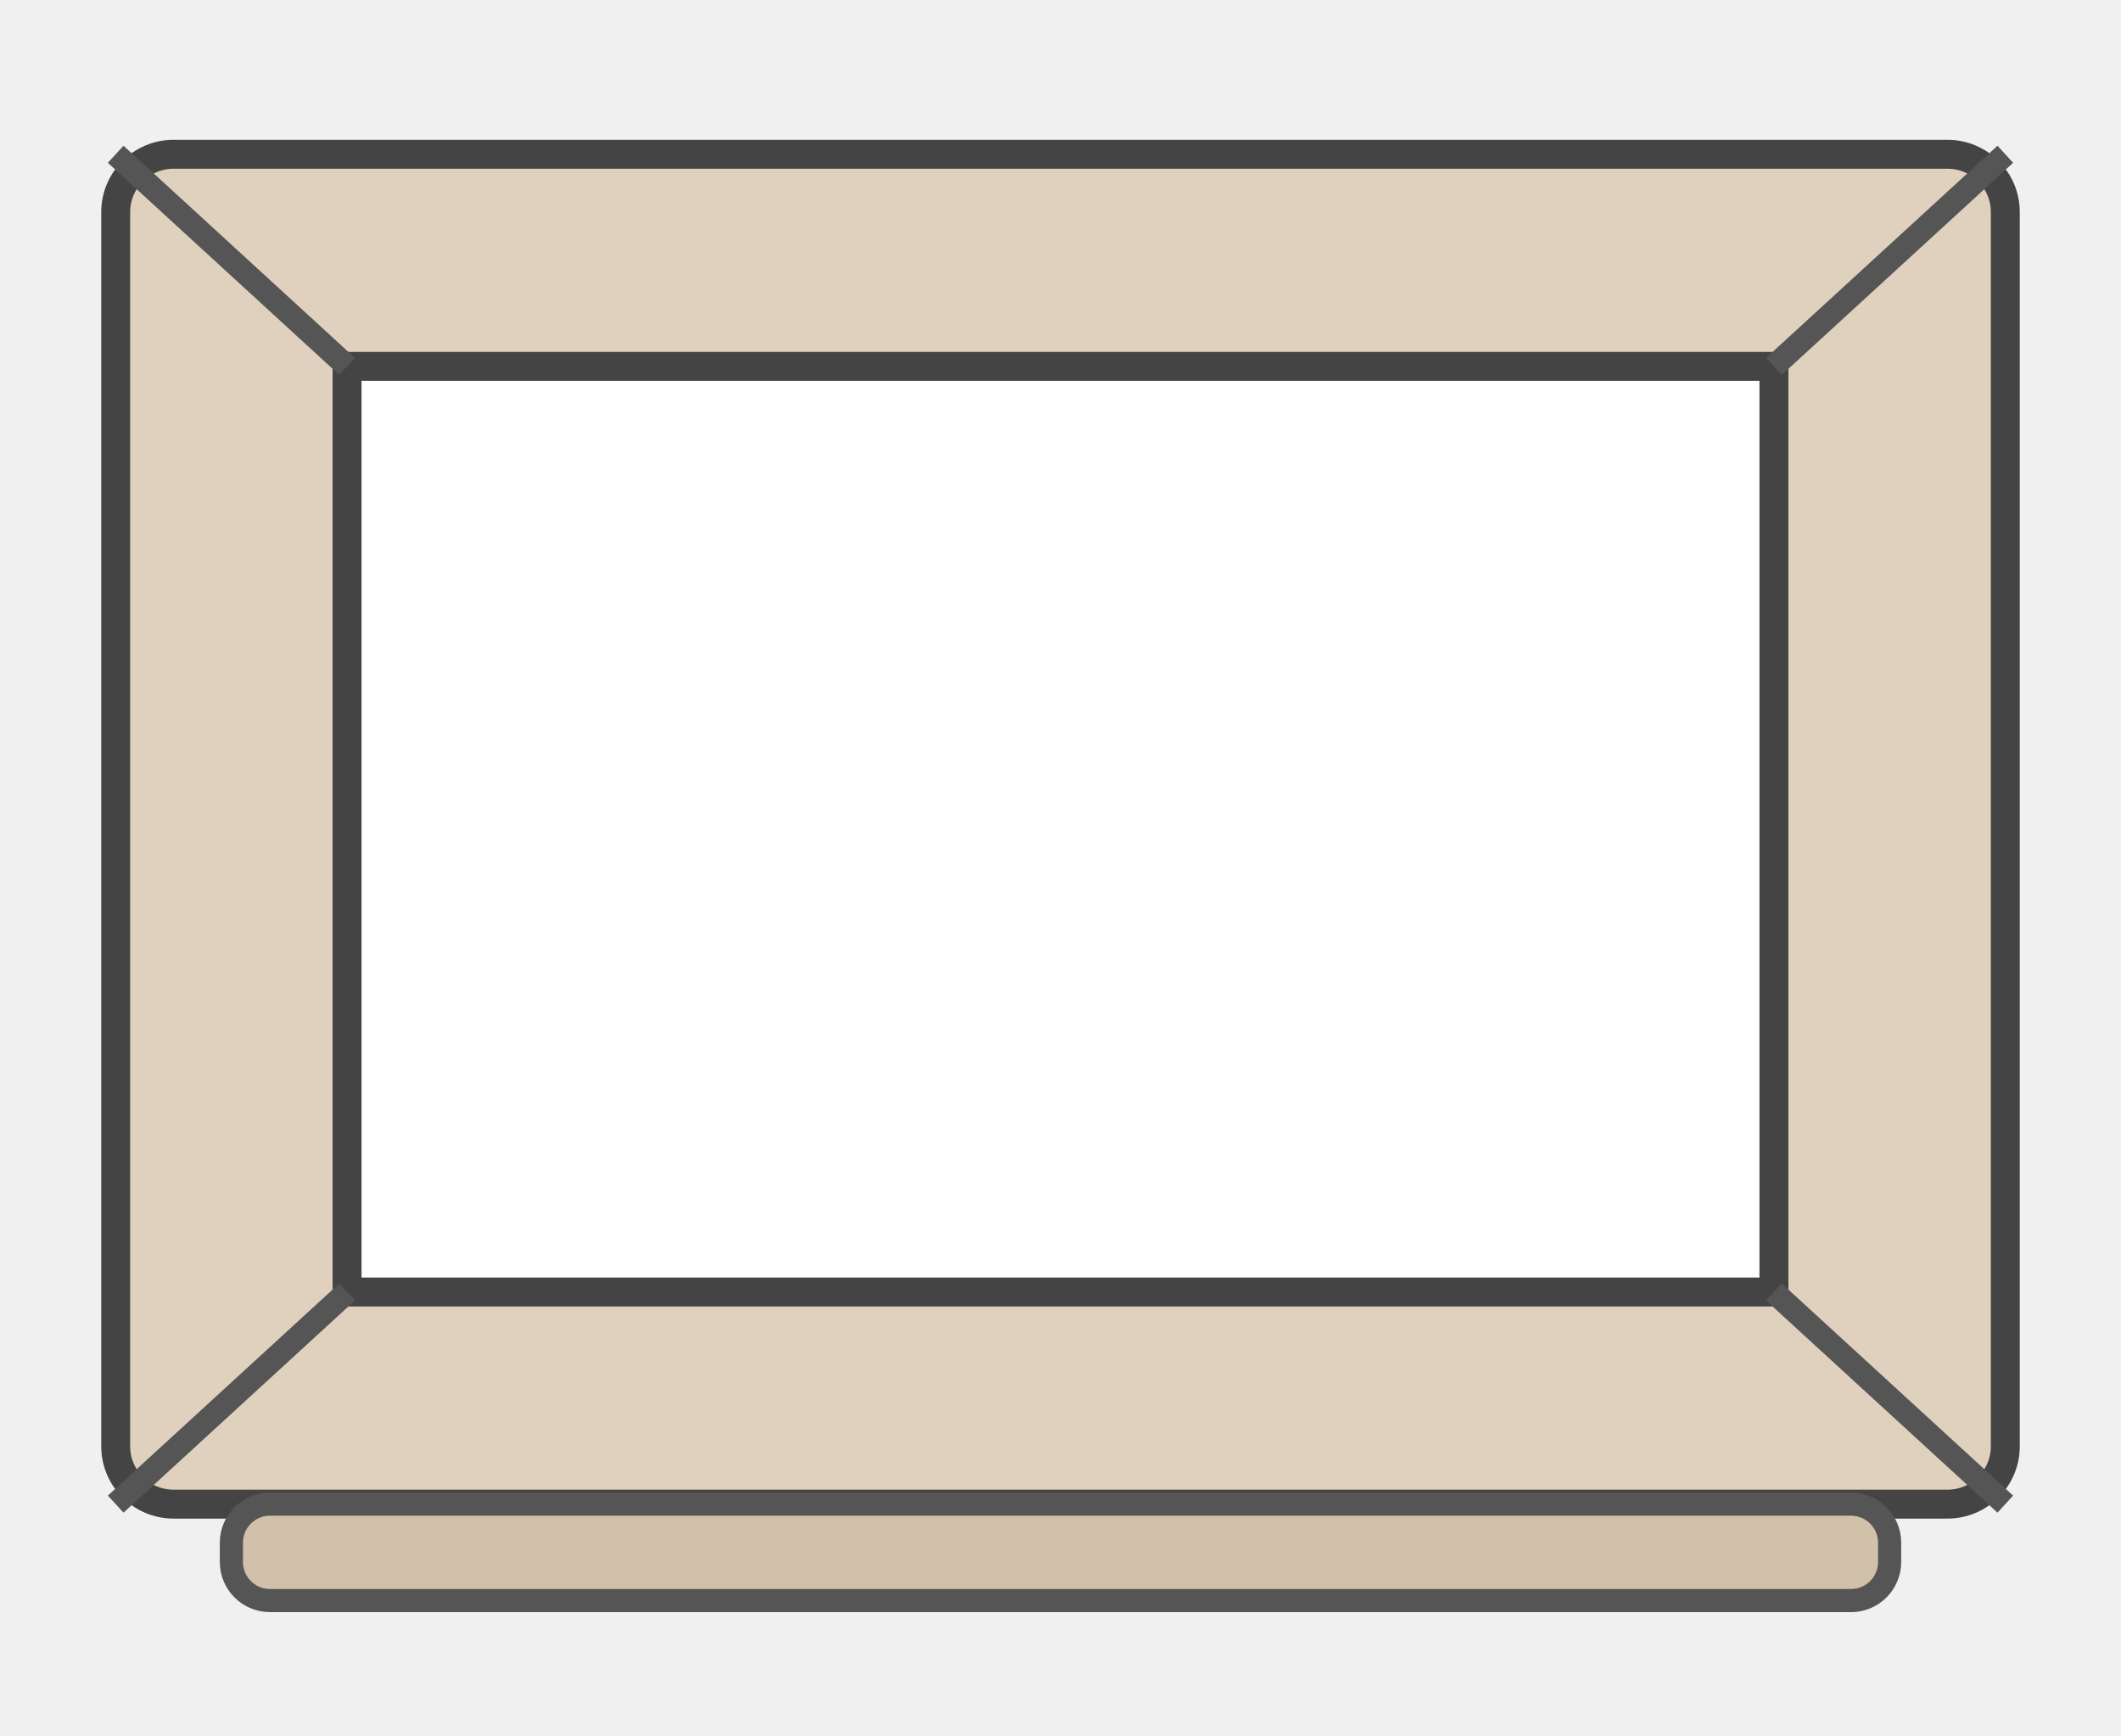
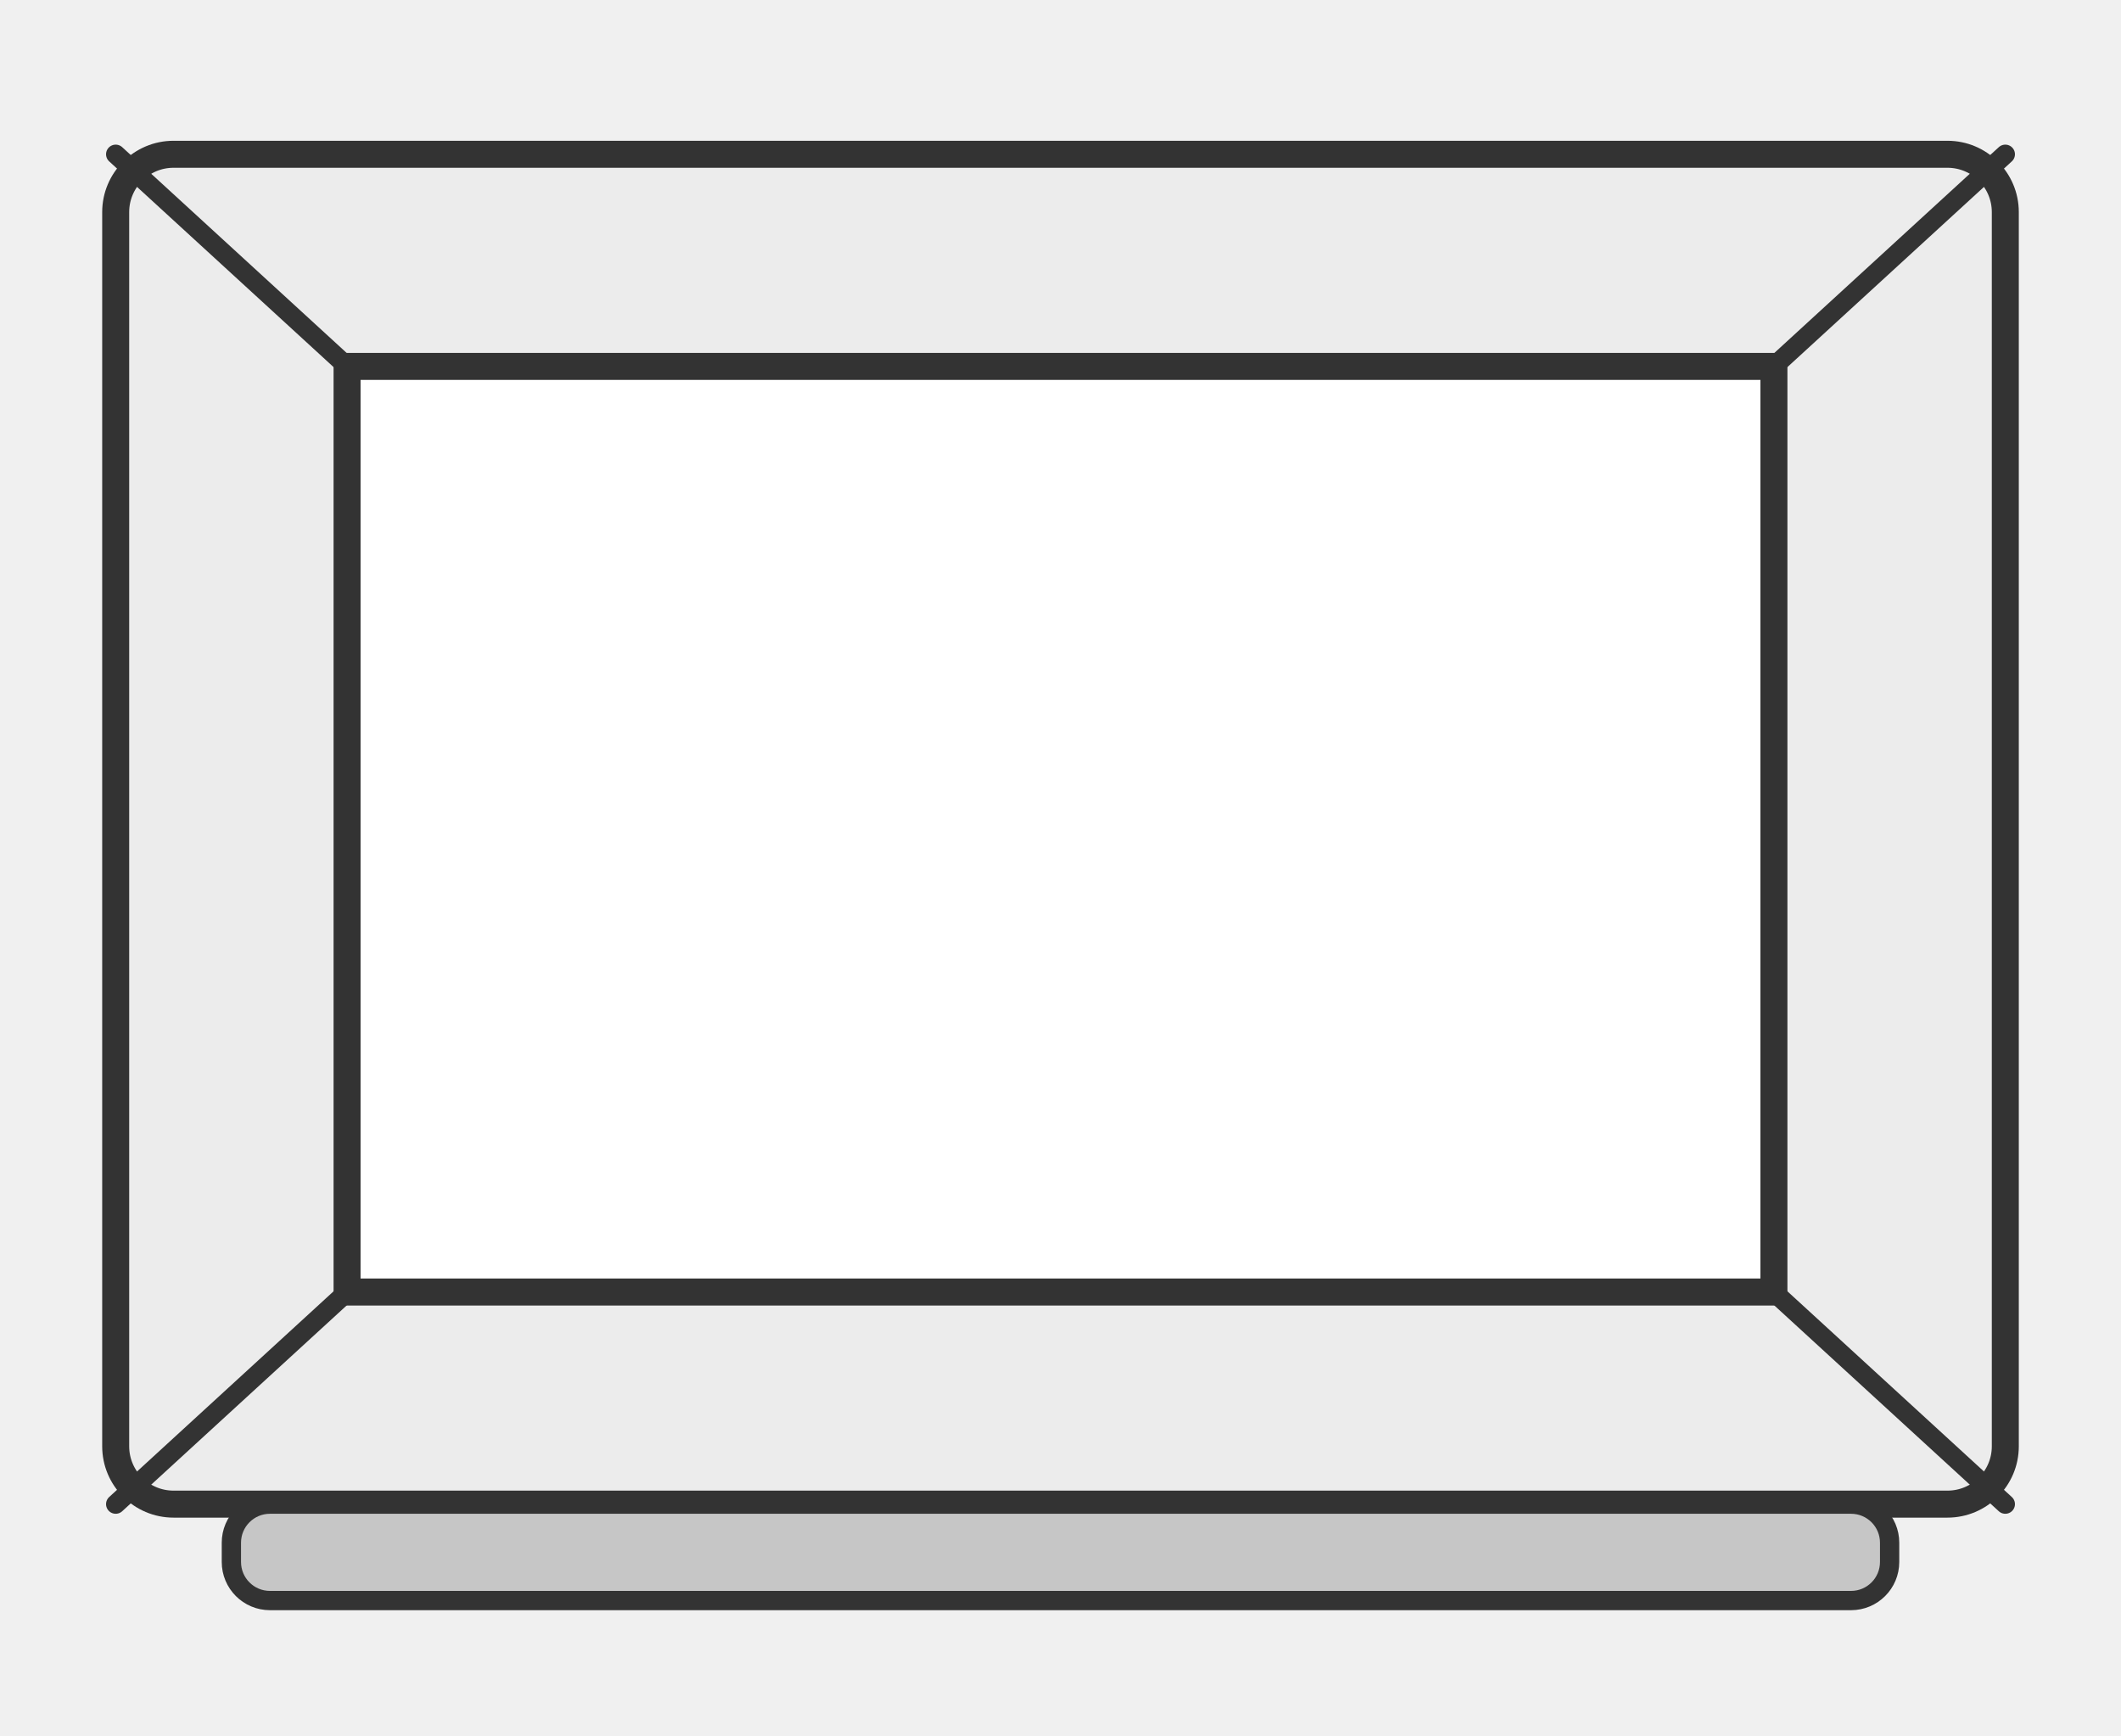
<svg xmlns="http://www.w3.org/2000/svg" viewBox="0 0 110 90">
-   <rect x="6" y="8" width="98" height="70" rx="3" fill="#dfd1bd" stroke="#444" stroke-width="1.5" />
-   <rect x="18" y="19" width="74" height="48" fill="#fff" stroke="#444" stroke-width="1.5" />
-   <line x1="6" y1="8" x2="18" y2="19" stroke="#555" stroke-width="1.2" />
-   <line x1="104" y1="8" x2="92" y2="19" stroke="#555" stroke-width="1.2" />
-   <line x1="6" y1="78" x2="18" y2="67" stroke="#555" stroke-width="1.2" />
-   <line x1="104" y1="78" x2="92" y2="67" stroke="#555" stroke-width="1.2" />
-   <rect x="12" y="78" width="86" height="5" rx="2" fill="#d2c1aa" stroke="#555" stroke-width="1.2" />
+   <rect x="6" y="8" width="98" height="70" rx="3" fill="#ececec" stroke="#333333" stroke-width="1.4" stroke-linejoin="round" stroke-linecap="round" />
+   <rect x="18" y="19" width="74" height="48" fill="#ffffff" stroke="#333333" stroke-width="1.4" stroke-linejoin="round" stroke-linecap="round" />
+   <line x1="6" y1="8" x2="18" y2="19" stroke="#333333" stroke-width="1" stroke-linejoin="round" stroke-linecap="round" />
+   <line x1="104" y1="8" x2="92" y2="19" stroke="#333333" stroke-width="1" stroke-linejoin="round" stroke-linecap="round" />
+   <line x1="6" y1="78" x2="18" y2="67" stroke="#333333" stroke-width="1" stroke-linejoin="round" stroke-linecap="round" />
+   <line x1="104" y1="78" x2="92" y2="67" stroke="#333333" stroke-width="1" stroke-linejoin="round" stroke-linecap="round" />
+   <rect x="12" y="78" width="86" height="5" rx="2" fill="#c6c6c6" stroke="#333333" stroke-width="1" stroke-linejoin="round" stroke-linecap="round" />
</svg>
